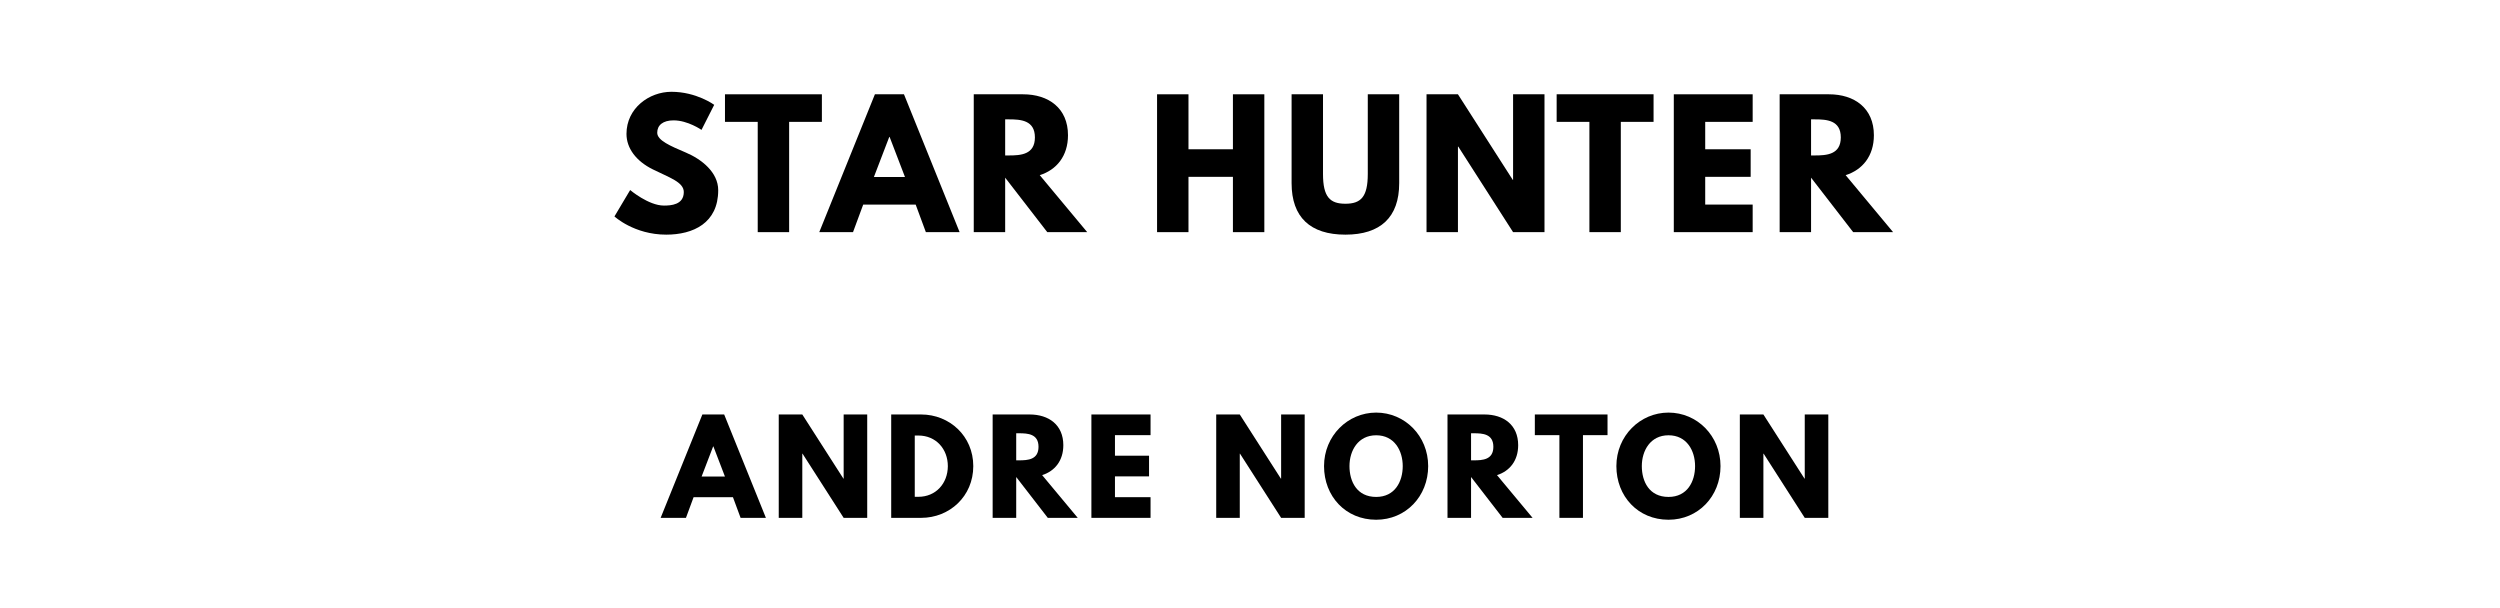
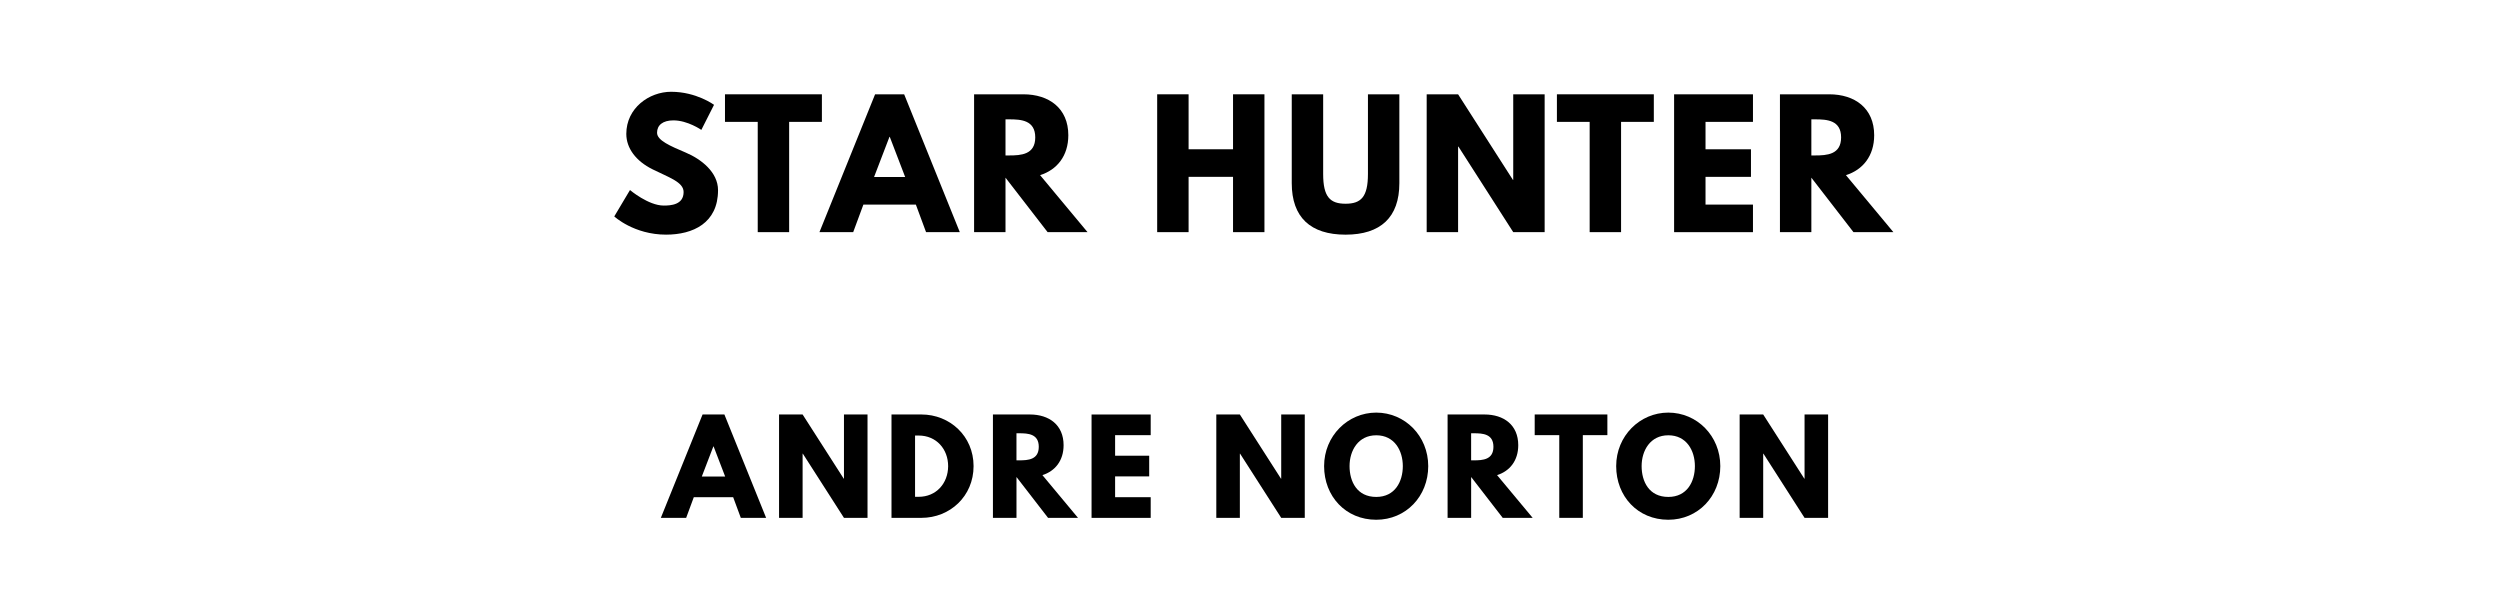
<svg xmlns="http://www.w3.org/2000/svg" version="1.1" viewBox="0 0 1400 340">
  <g aria-label="STAR HUNTER">
-     <path d="m 375.999,51.404 c -12.444,0 -25.17,9.17 -25.17,23.579 0,8.047 5.427,15.251 14.69,19.836 9.17,4.585 17.404,7.111 17.404,12.725 0,7.205 -7.298,7.579 -11.134,7.579 -8.608,0 -18.901,-8.702 -18.901,-8.702 l -8.795,14.784 c 0,0 10.947,10.199 29.006,10.199 15.064,0 29.099,-6.456 29.099,-24.889 0,-10.105 -9.45,-17.404 -18.058,-21.053 -8.795,-3.743 -16.094,-6.83 -16.094,-11.135 0,-4.211 3.181,-6.924 9.17,-6.924 7.953,0 15.626,5.333 15.626,5.333 l 7.111,-14.035 c 0,0 -9.918,-7.298 -23.953,-7.298 z" />
-     <path d="m 405.986,68.246 h 18.339 V 130 h 17.591 V 68.246 h 18.339 V 52.807 h -54.269 z" />
-     <path d="m 506.226,52.807 h -16.281 L 458.787,130 h 18.901 l 5.708,-15.439 h 29.38 L 518.483,130 h 18.901 z m 0.561,46.316 h -17.404 l 8.608,-22.456 h 0.187 z" />
-     <path d="M 545.303,52.807 V 130 H 562.894 V 99.497 L 586.473,130 h 22.363 l -26.573,-31.906 c 9.45,-2.994 15.813,-10.76 15.813,-22.363 0,-15.158 -10.854,-22.924 -25.17,-22.924 z M 562.894,87.053 V 66.842 h 2.058 c 6.643,0 14.596,0.468 14.596,10.105 0,9.637 -7.953,10.105 -14.596,10.105 z" />
-     <path d="m 665.548,99.029 h 24.889 V 130 h 17.591 V 52.807 H 690.436 V 83.591 H 665.548 V 52.807 H 647.957 V 130 h 17.591 z" />
-     <path d="m 783.55,52.807 h -17.591 v 44.632 c 0,12.912 -3.93,16.655 -12.538,16.655 -8.608,0 -12.538,-3.743 -12.538,-16.655 v -44.632 h -17.591 v 49.778 c 0,19.088 10.48,28.819 30.129,28.819 19.649,0 30.129,-9.731 30.129,-28.819 z" />
-     <path d="m 816.447,82.094 h 0.187 L 847.324,130 h 17.591 V 52.807 H 847.324 V 100.713 H 847.137 L 816.447,52.807 H 798.856 V 130 h 17.591 z" />
-     <path d="M 871.724,68.246 H 890.064 V 130 h 17.591 V 68.246 h 18.339 V 52.807 h -54.269 z" />
-     <path d="M 981.492,52.807 H 937.328 V 130 h 44.164 v -15.439 h -26.573 V 99.029 h 25.45 V 83.591 H 954.919 V 68.246 h 26.573 z" />
-     <path d="M 996.605,52.807 V 130 h 17.591 V 99.497 L 1037.774,130 h 22.363 l -26.573,-31.906 c 9.45,-2.994 15.813,-10.76 15.813,-22.363 0,-15.158 -10.854,-22.924 -25.17,-22.924 z m 17.591,34.246 V 66.842 h 2.058 c 6.643,0 14.597,0.468 14.597,10.105 0,9.637 -7.953,10.105 -14.597,10.105 z" />
+     <path d="M375.91,51.40c14.04,0.00,23.95,7.30,23.95,7.30l-7.11,14.04s-7.67-5.33-15.63-5.33c-5.99,0.00-9.17,2.71-9.17,6.92c0.00,4.30,7.30,7.39,16.09,11.13c8.61,3.65,18.06,10.95,18.06,21.05c0.00,18.43-14.04,24.89-29.10,24.89c-18.06,0.00-29.01-10.20-29.01-10.20l8.80-14.78s10.29,8.70,18.90,8.70c3.84,0.00,11.13-0.37,11.13-7.58c0.00-5.61-8.23-8.14-17.40-12.73c-9.26-4.58-14.69-11.79-14.69-19.84c0.00-14.41,12.73-23.58,25.17-23.58z" />
+     <path d="M405.99,68.25l0.00-15.44l54.27,0.00l0.00,15.44l-18.34,0.00l0.00,61.75l-17.59,0.00l0.00-61.75l-18.34,0.00z" />
+     <path d="M506.33,52.81l31.16,77.19l-18.90,0.00l-5.71-15.44l-29.38,0.00l-5.71,15.44l-18.90,0.00l31.16-77.19l16.28,0.00z  M506.89,99.12l-8.61-22.46l-0.19,0.00l-8.61,22.46l17.40,0.00z" />
+     <path d="M545.49,52.81l27.60,0.00c14.32,0.00,25.17,7.77,25.17,22.92c0.00,11.60-6.36,19.37-15.81,22.36l26.57,31.91l-22.36,0.00l-23.58-30.50l0.00,30.50l-17.59,0.00l0.00-77.19z  M563.08,87.05l2.06,0.00c6.64,0.00,14.60-0.47,14.60-10.11s-7.95-10.11-14.60-10.11l-2.06,0.00l0.00,20.21z" />
+     <path d="M665.61,99.03l0.00,30.97l-17.59,0.00l0.00-77.19l17.59,0.00l0.00,30.78l24.89,0.00l0.00-30.78l17.59,0.00l0.00,77.19l-17.59,0.00l0.00-30.97l-24.89,0.00z" />
+     <path d="M783.64,52.81l0.00,49.78c0.00,19.09-10.48,28.82-30.13,28.82s-30.13-9.73-30.13-28.82l0.00-49.78l17.59,0.00l0.00,44.63c0.00,12.91,3.93,16.65,12.54,16.65s12.54-3.74,12.54-16.65l0.00-44.63l17.59,0.00z" />
+     <path d="M816.53,82.09l0.00,47.91l-17.59,0.00l0.00-77.19l17.59,0.00l30.69,47.91l0.19,0.00l0.00-47.91l17.59,0.00l0.00,77.19l-17.59,0.00l-30.69-47.91l-0.19,0.00z" />
+     <path d="M871.87,68.25l0.00-15.44l54.27,0.00l0.00,15.44l-18.34,0.00l0.00,61.75l-17.59,0.00l0.00-61.75l-18.34,0.00z" />
+     <path d="M981.66,52.81l0.00,15.44l-26.57,0.00l0.00,15.35l25.45,0.00l0.00,15.44l-25.45,0.00l0.00,15.53l26.57,0.00l0.00,15.44l-44.16,0.00l0.00-77.19l44.16,0.00z" />
+     <path d="M996.77,52.81l27.60,0.00c14.32,0.00,25.17,7.77,25.17,22.92c0.00,11.60-6.36,19.37-15.81,22.36l26.57,31.91l-22.36,0.00l-23.58-30.50l0.00,30.50l-17.59,0.00l0.00-77.19z  M1014.36,87.05l2.06,0.00c6.64,0.00,14.60-0.47,14.60-10.11s-7.95-10.11-14.60-10.11l-2.06,0.00l0.00,20.21z" />
  </g>
  <g aria-label="ANDRE NORTON">
-     <path d="M 405.538,232.105 H 393.328 L 369.959,290 h 14.175 l 4.281,-11.579 h 22.035 L 414.731,290 h 14.175 z m 0.421,34.737 H 392.907 L 399.363,250 h 0.14 z" />
-     <path d="m 449.289,254.07 h 0.14 L 472.447,290 h 13.193 v -57.895 h -13.193 v 35.93 h -0.14 L 449.289,232.105 H 436.096 V 290 h 13.193 z" />
-     <path d="M 499.073,232.105 V 290 h 16.772 c 15.93,0 29.193,-12.07 29.193,-28.982 0,-16.842 -13.333,-28.912 -29.193,-28.912 z m 13.193,46.105 v -34.316 h 2.035 c 9.825,0 16.491,7.509 16.491,17.193 -0.07,9.684 -6.737,17.123 -16.491,17.123 z" />
-     <path d="M 555.883,232.105 V 290 h 13.193 V 267.123 L 586.76,290 h 16.772 l -19.93,-23.93 c 7.088,-2.246 11.86,-8.07 11.86,-16.772 0,-11.368 -8.14,-17.193 -18.877,-17.193 z m 13.193,25.684 v -15.158 h 1.544 c 4.982,0 10.947,0.351 10.947,7.579 0,7.228 -5.965,7.579 -10.947,7.579 z" />
-     <path d="m 644.307,232.105 h -33.123 V 290 h 33.123 V 278.421 H 624.377 v -11.649 h 19.088 V 255.193 H 624.377 v -11.509 h 19.93 z" />
-     <path d="m 694.273,254.07 h 0.14 L 717.431,290 h 13.193 v -57.895 h -13.193 v 35.93 h -0.14 L 694.273,232.105 H 681.08 V 290 h 13.193 z" />
-     <path d="m 741.461,261.018 c 0,16.912 12.07,30.035 29.193,30.035 16.632,0 29.123,-13.123 29.123,-30.035 0,-16.912 -13.053,-29.965 -29.123,-29.965 -15.93,0 -29.193,13.053 -29.193,29.965 z m 14.246,0 c 0,-8.632 4.772,-17.263 14.947,-17.263 10.246,0 14.877,8.632 14.877,17.263 0,8.632 -4.351,17.263 -14.877,17.263 -10.807,0 -14.947,-8.632 -14.947,-17.263 z" />
-     <path d="M 810.598,232.105 V 290 h 13.193 V 267.123 L 841.475,290 h 16.772 l -19.93,-23.93 c 7.088,-2.246 11.86,-8.07 11.86,-16.772 0,-11.368 -8.14,-17.193 -18.877,-17.193 z m 13.193,25.684 v -15.158 h 1.544 c 4.982,0 10.947,0.351 10.947,7.579 0,7.228 -5.965,7.579 -10.947,7.579 z" />
-     <path d="m 859.509,243.684 h 13.754 V 290 h 13.193 v -46.316 h 13.754 v -11.579 h -40.702 z" />
-     <path d="m 905.172,261.018 c 0,16.912 12.07,30.035 29.193,30.035 16.632,0 29.123,-13.123 29.123,-30.035 0,-16.912 -13.053,-29.965 -29.123,-29.965 -15.93,0 -29.193,13.053 -29.193,29.965 z m 14.246,0 c 0,-8.632 4.772,-17.263 14.947,-17.263 10.246,0 14.877,8.632 14.877,17.263 0,8.632 -4.351,17.263 -14.877,17.263 -10.807,0 -14.947,-8.632 -14.947,-17.263 z" />
-     <path d="m 987.502,254.07 h 0.14 L 1010.66,290 h 13.193 v -57.895 h -13.193 v 35.93 h -0.14 L 987.502,232.105 H 974.309 V 290 h 13.193 z" />
+     <path d="M405.66,232.11l23.37,57.89l-14.18,0.00l-4.28-11.58l-22.04,0.00l-4.28,11.58l-14.18,0.00l23.37-57.89l12.21,0.00z  M406.08,266.84l-6.46-16.84l-0.14,0.00l-6.46,16.84l13.05,0.00z" />
+     <path d="M449.46,254.07l0.00,35.93l-13.19,0.00l0.00-57.89l13.19,0.00l23.02,35.93l0.14,0.00l0.00-35.93l13.19,0.00l0.00,57.89l-13.19,0.00l-23.02-35.93l-0.14,0.00z" />
+     <path d="M499.24,232.11l16.77,0.00c15.86,0.00,29.19,12.07,29.19,28.91c0.00,16.91-13.26,28.98-29.19,28.98l-16.77,0.00l0.00-57.89z  M512.43,278.21l2.04,0.00c9.75,0.00,16.42-7.44,16.49-17.12c0.00-9.68-6.67-17.19-16.49-17.19l-2.04,0.00l0.00,34.32z" />
+     <path d="M556.03,232.11l20.70,0.00c10.74,0.00,18.88,5.82,18.88,17.19c0.00,8.70-4.77,14.53-11.86,16.77l19.93,23.93l-16.77,0.00l-17.68-22.88l0.00,22.88l-13.19,0.00l0.00-57.89z  M569.22,257.79l1.54,0.00c4.98,0.00,10.95-0.35,10.95-7.58s-5.96-7.58-10.95-7.58l-1.54,0.00l0.00,15.16z" />
+     <path d="M644.39,232.11l0.00,11.58l-19.93,0.00l0.00,11.51l19.09,0.00l0.00,11.58l-19.09,0.00l0.00,11.65l19.93,0.00l0.00,11.58l-33.12,0.00l0.00-57.89l33.12,0.00z" />
+     <path d="M694.32,254.07l0.00,35.93l-13.19,0.00l0.00-57.89l13.19,0.00l23.02,35.93l0.14,0.00l0.00-35.93l13.19,0.00l0.00,57.89l-13.19,0.00l-23.02-35.93l-0.14,0.00z" />
+     <path d="M741.50,261.02c0.00-16.91,13.26-29.96,29.19-29.96c16.07,0.00,29.12,13.05,29.12,29.96s-12.49,30.04-29.12,30.04c-17.12,0.00-29.19-13.12-29.19-30.04z  M755.75,261.02c0.00,8.63,4.14,17.26,14.95,17.26c10.53,0.00,14.88-8.63,14.88-17.26s-4.63-17.26-14.88-17.26c-10.18,0.00-14.95,8.63-14.95,17.26z" />
+     <path d="M810.64,232.11l20.70,0.00c10.74,0.00,18.88,5.82,18.88,17.19c0.00,8.70-4.77,14.53-11.86,16.77l19.93,23.93l-16.77,0.00l-17.68-22.88l0.00,22.88l-13.19,0.00l0.00-57.89z  M823.83,257.79l1.54,0.00c4.98,0.00,10.95-0.35,10.95-7.58s-5.96-7.58-10.95-7.58l-1.54,0.00l0.00,15.16z" />
+     <path d="M859.43,243.68l0.00-11.58l40.70,0.00l0.00,11.58l-13.75,0.00l0.00,46.32l-13.19,0.00l0.00-46.32l-13.75,0.00z" />
+     <path d="M905.06,261.02c0.00-16.91,13.26-29.96,29.19-29.96c16.07,0.00,29.12,13.05,29.12,29.96s-12.49,30.04-29.12,30.04c-17.12,0.00-29.19-13.12-29.19-30.04z  M919.31,261.02c0.00,8.63,4.14,17.26,14.95,17.26c10.53,0.00,14.88-8.63,14.88-17.26s-4.63-17.26-14.88-17.26c-10.18,0.00-14.95,8.63-14.95,17.26z" />
+     <path d="M987.39,254.07l0.00,35.93l-13.19,0.00l0.00-57.89l13.19,0.00l23.02,35.93l0.14,0.00l0.00-35.93l13.19,0.00l0.00,57.89l-13.19,0.00l-23.02-35.93l-0.14,0.00z" />
  </g>
</svg>
